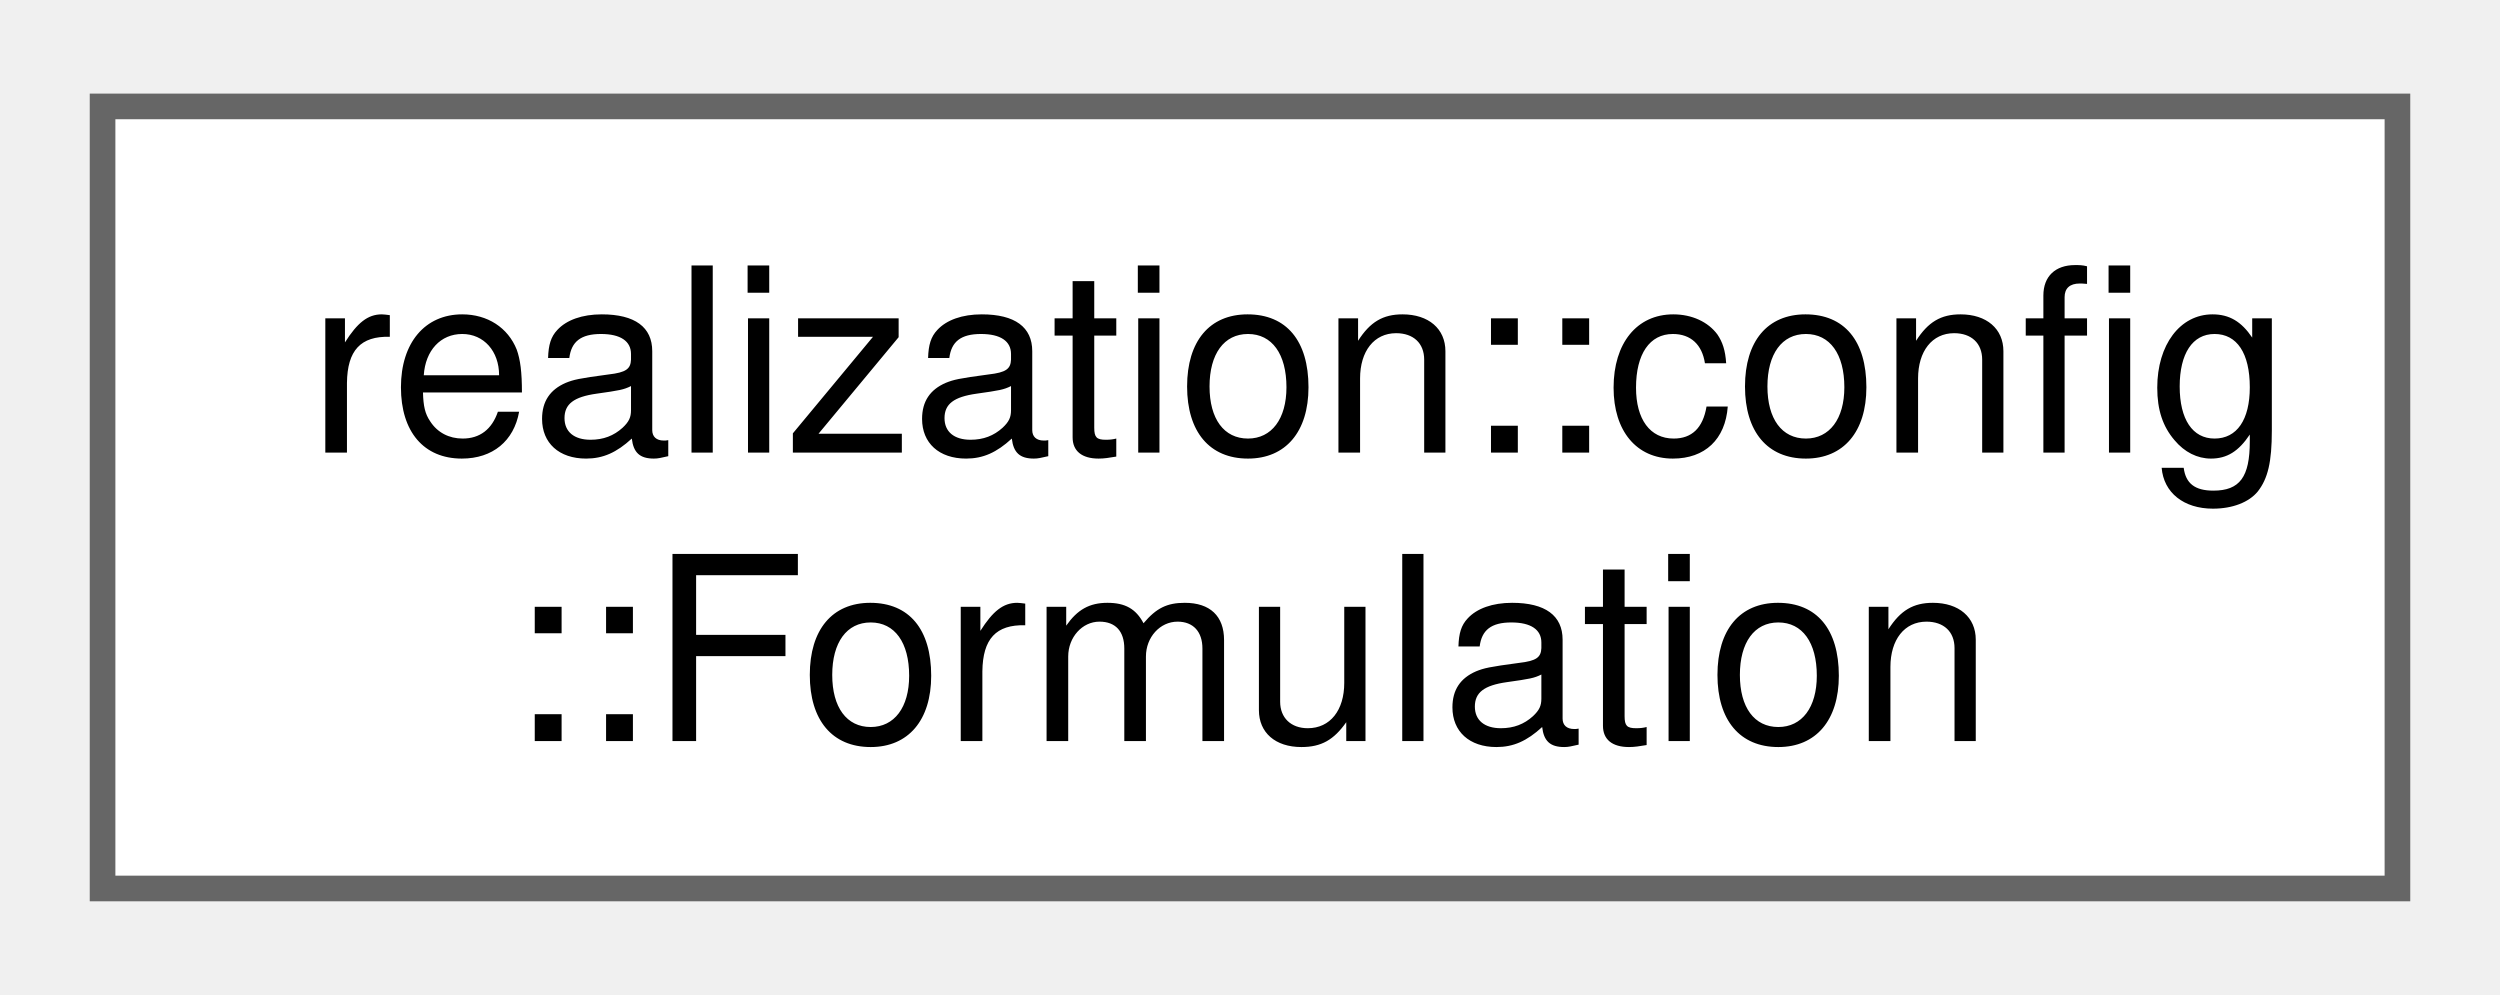
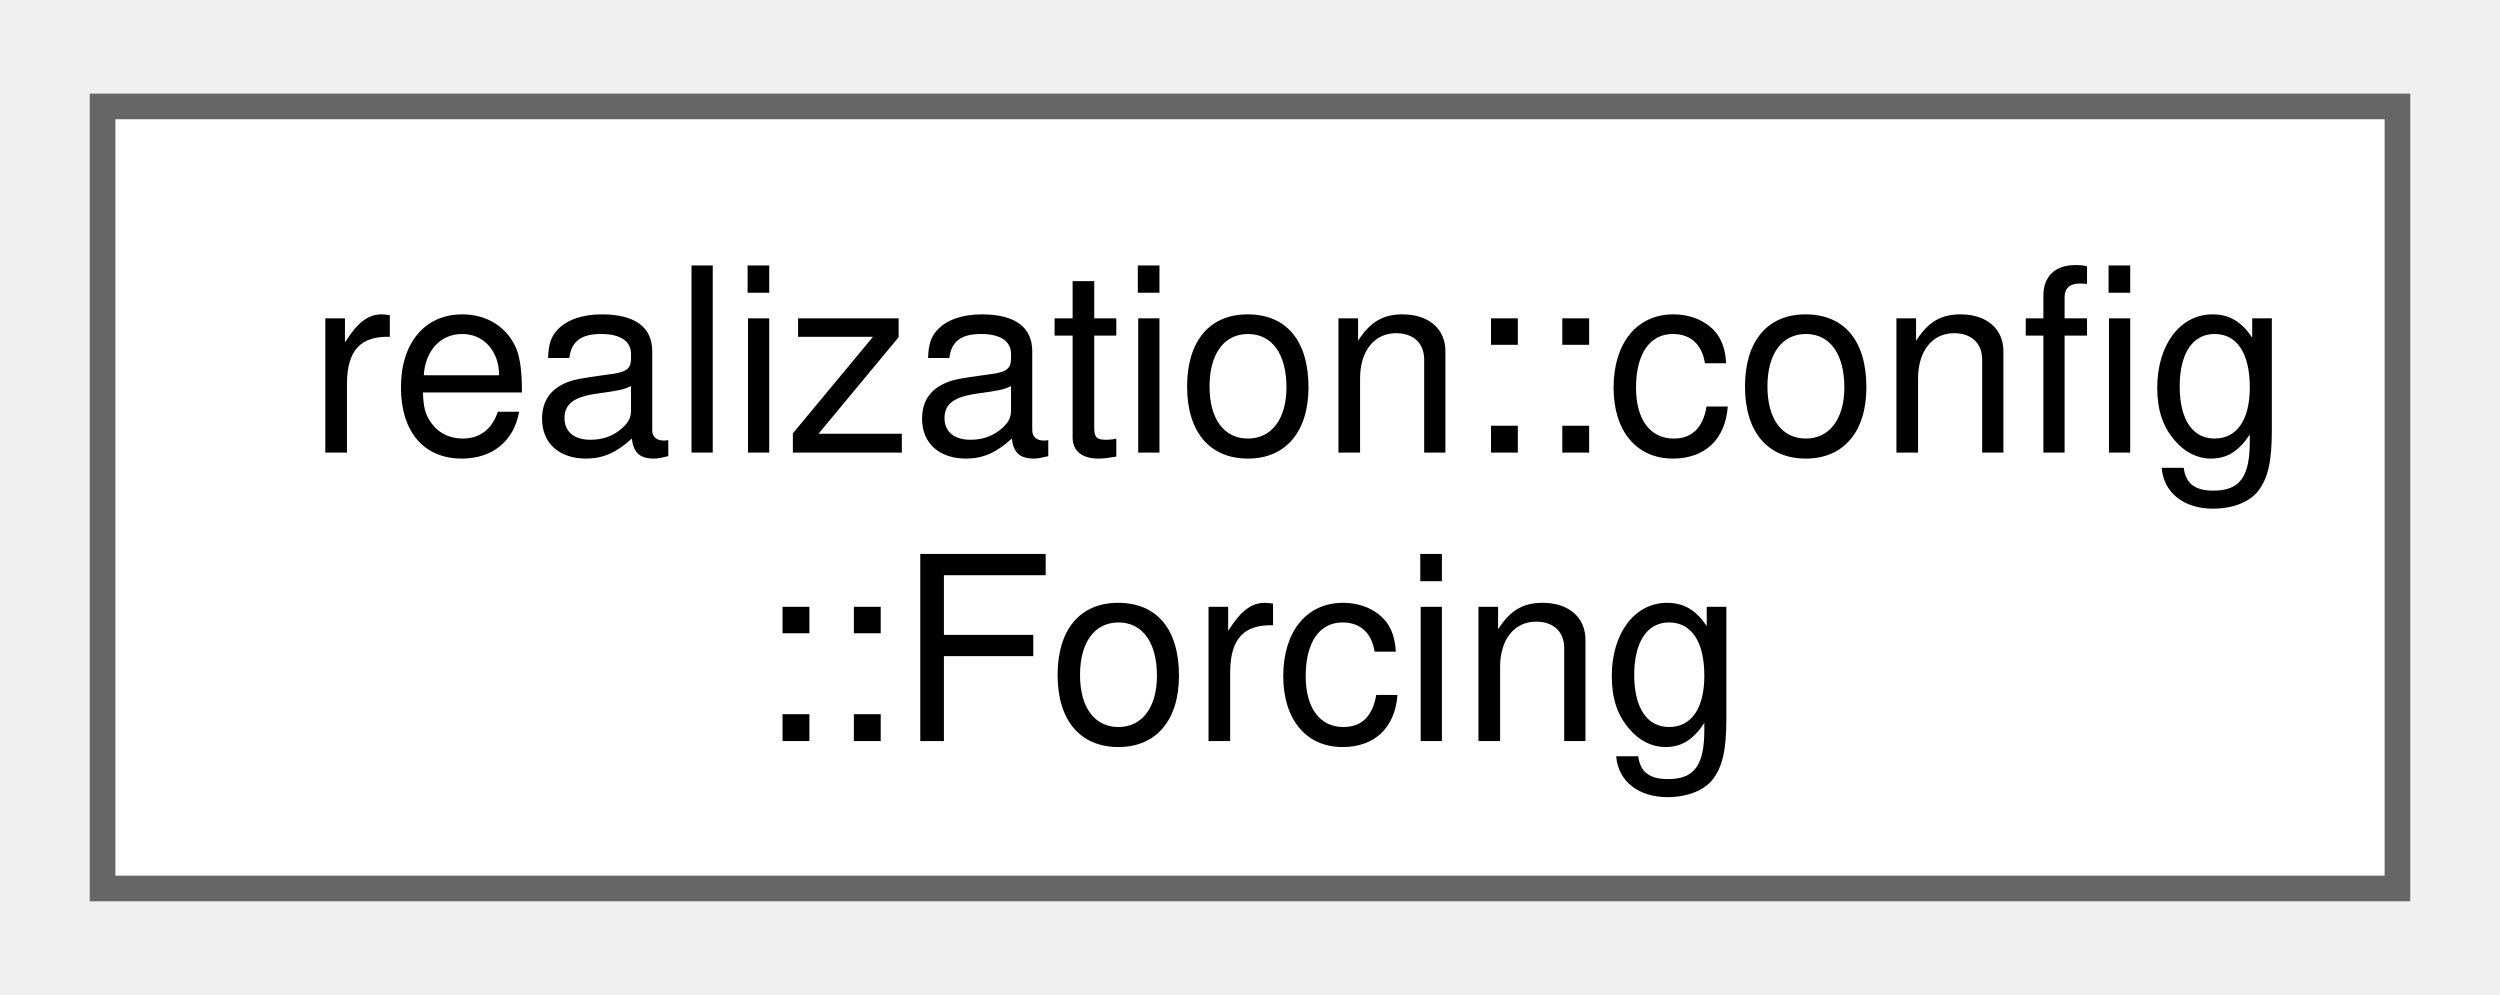
<svg xmlns="http://www.w3.org/2000/svg" xmlns:xlink="http://www.w3.org/1999/xlink" width="98pt" height="39pt" viewBox="0.00 0.00 97.50 38.50">
  <g id="graph0" class="graph" transform="scale(1 1) rotate(0) translate(4 34.5)">
    <g id="Node000000" class="node">
      <g id="a_Node000000">
-         <a xlink:href="structrealization_1_1config_1_1_formulation.html" target="_top" xlink:title=" ">
+         <a xlink:href="structrealization_1_1config_1_1_forcing.html" target="_top" xlink:title="Structure for holding forcing configuration information.">
          <polygon fill="white" stroke="#666666" points="89.5,-30.5 0,-30.5 0,0 89.5,0 89.5,-30.5" />
          <text text-anchor="start" x="8" y="-17" font-family="Helvetica,sans-Serif" font-size="10.00">realization::config</text>
-           <text text-anchor="middle" x="44.75" y="-5.75" font-family="Helvetica,sans-Serif" font-size="10.00">::Formulation</text>
+           <text text-anchor="middle" x="44.75" y="-5.75" font-family="Helvetica,sans-Serif" font-size="10.00">::Forcing</text>
        </a>
      </g>
    </g>
  </g>
</svg>
